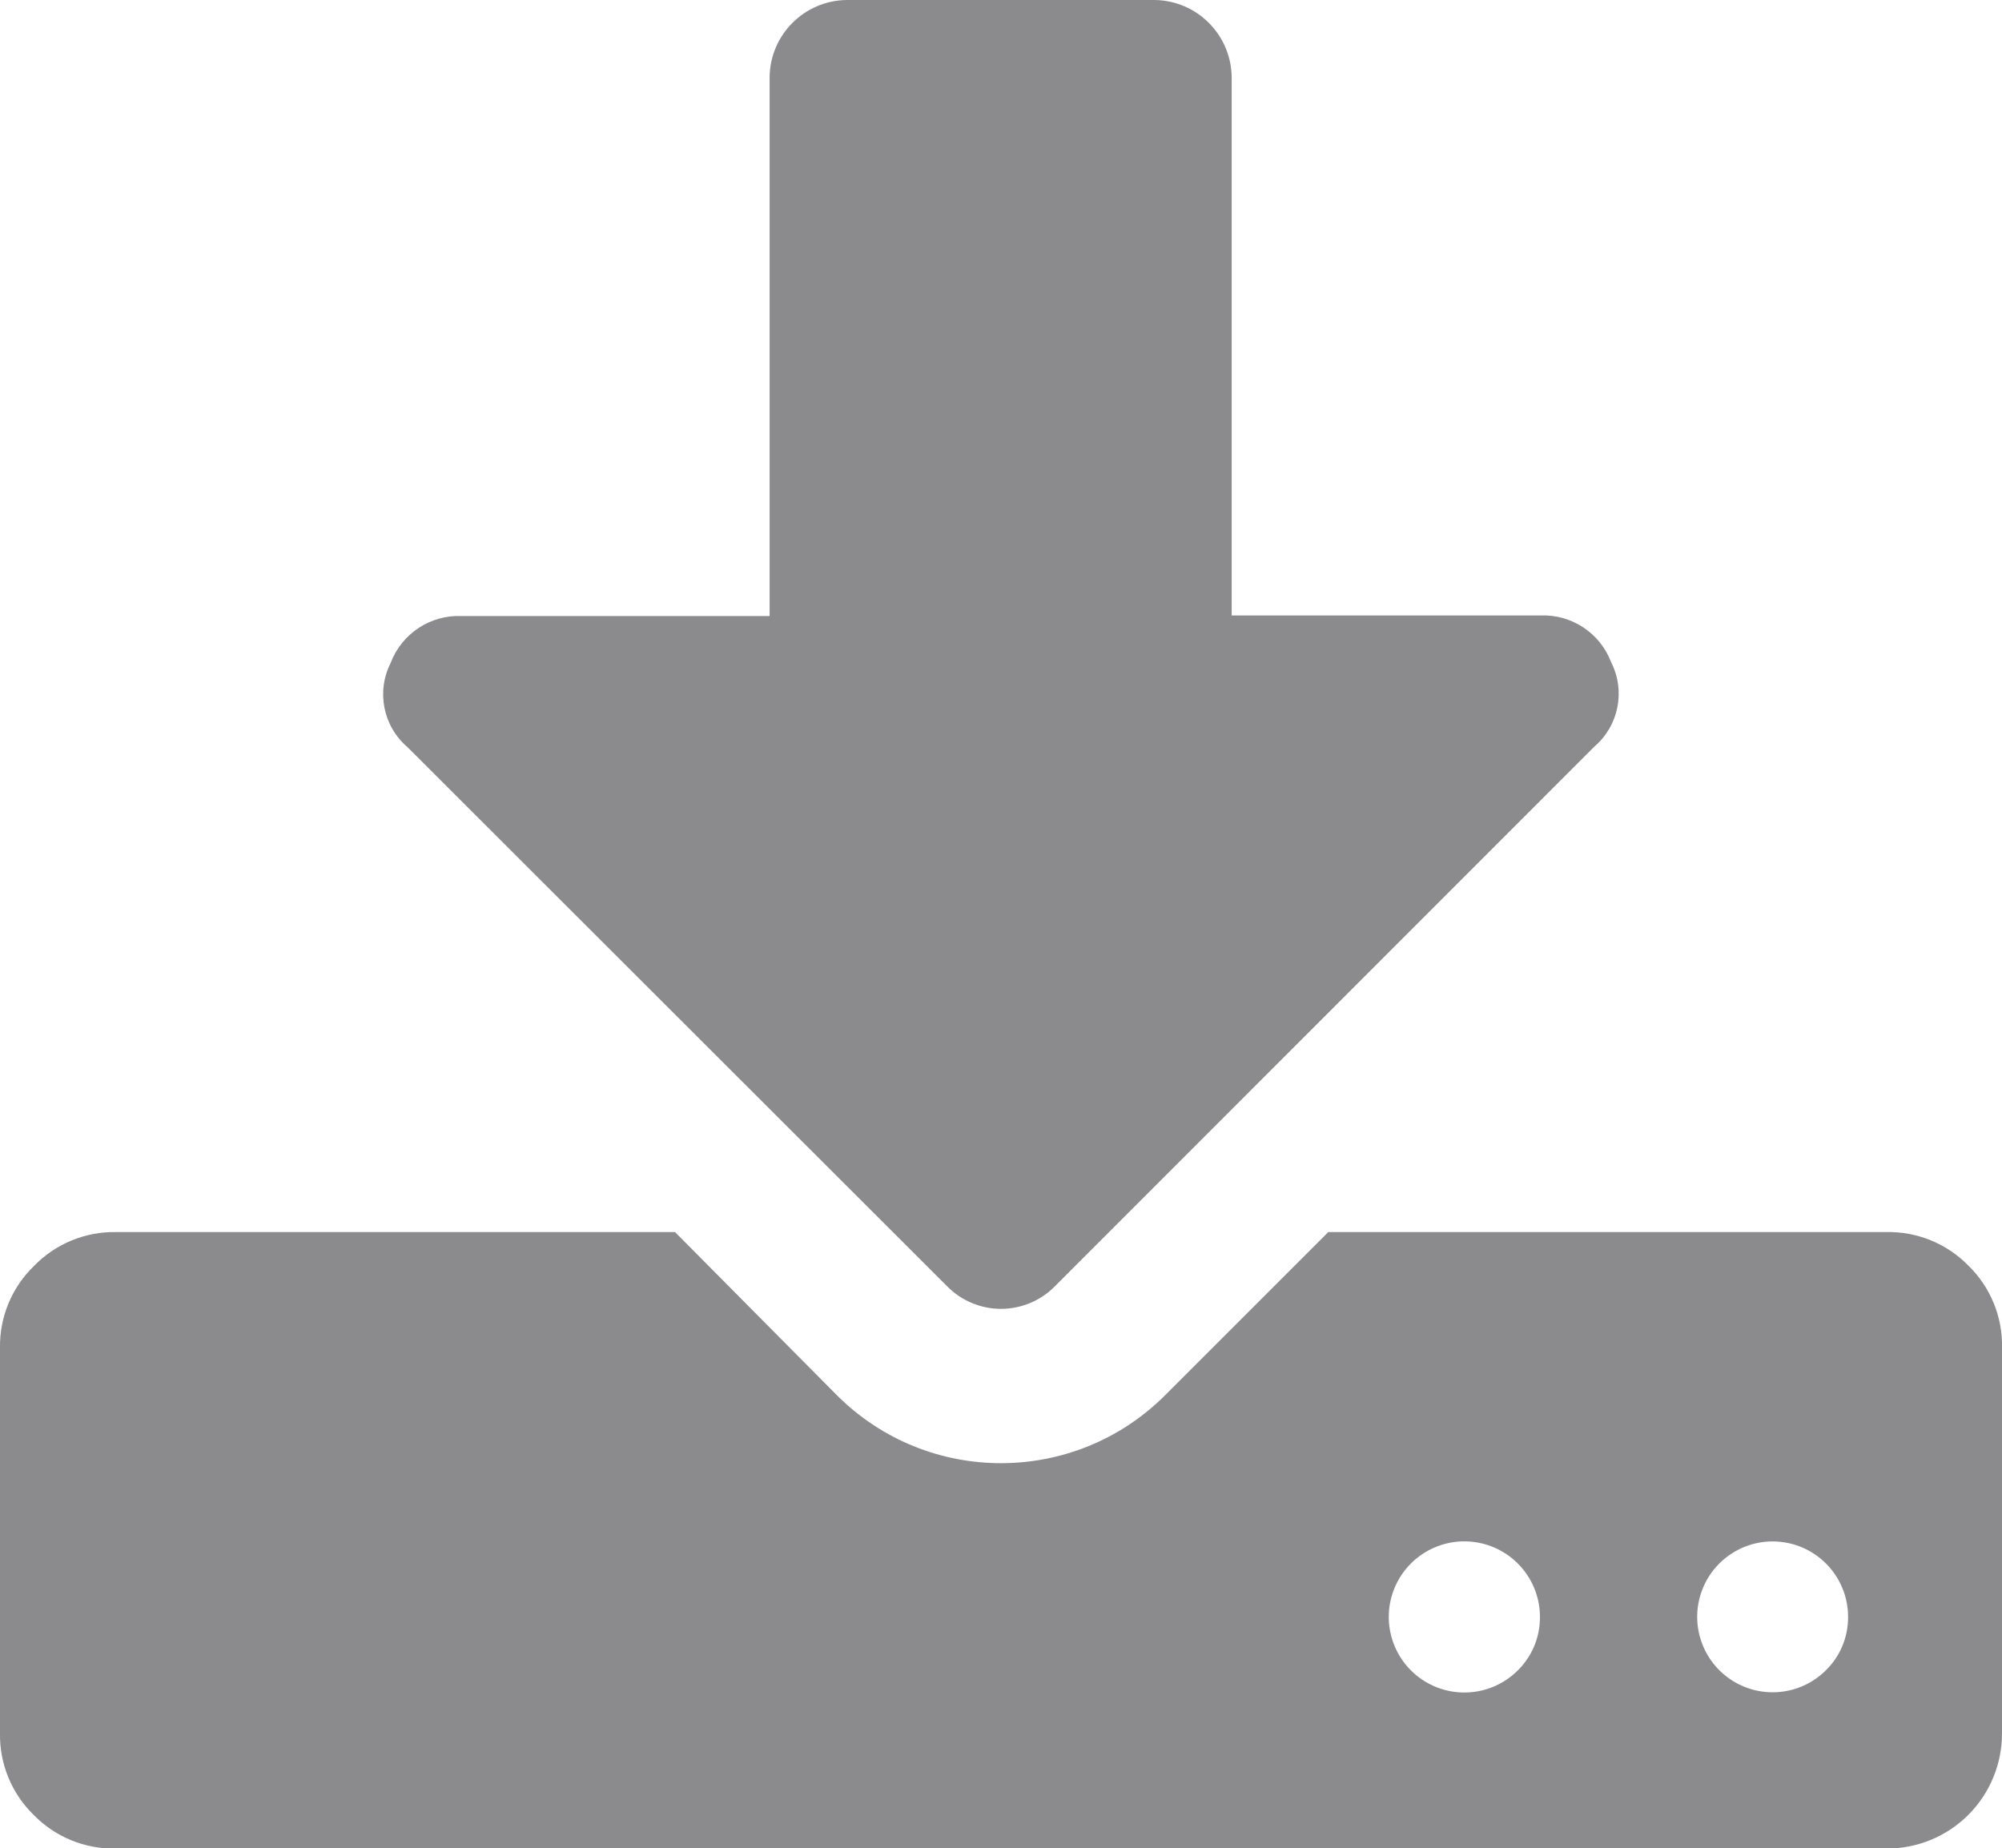
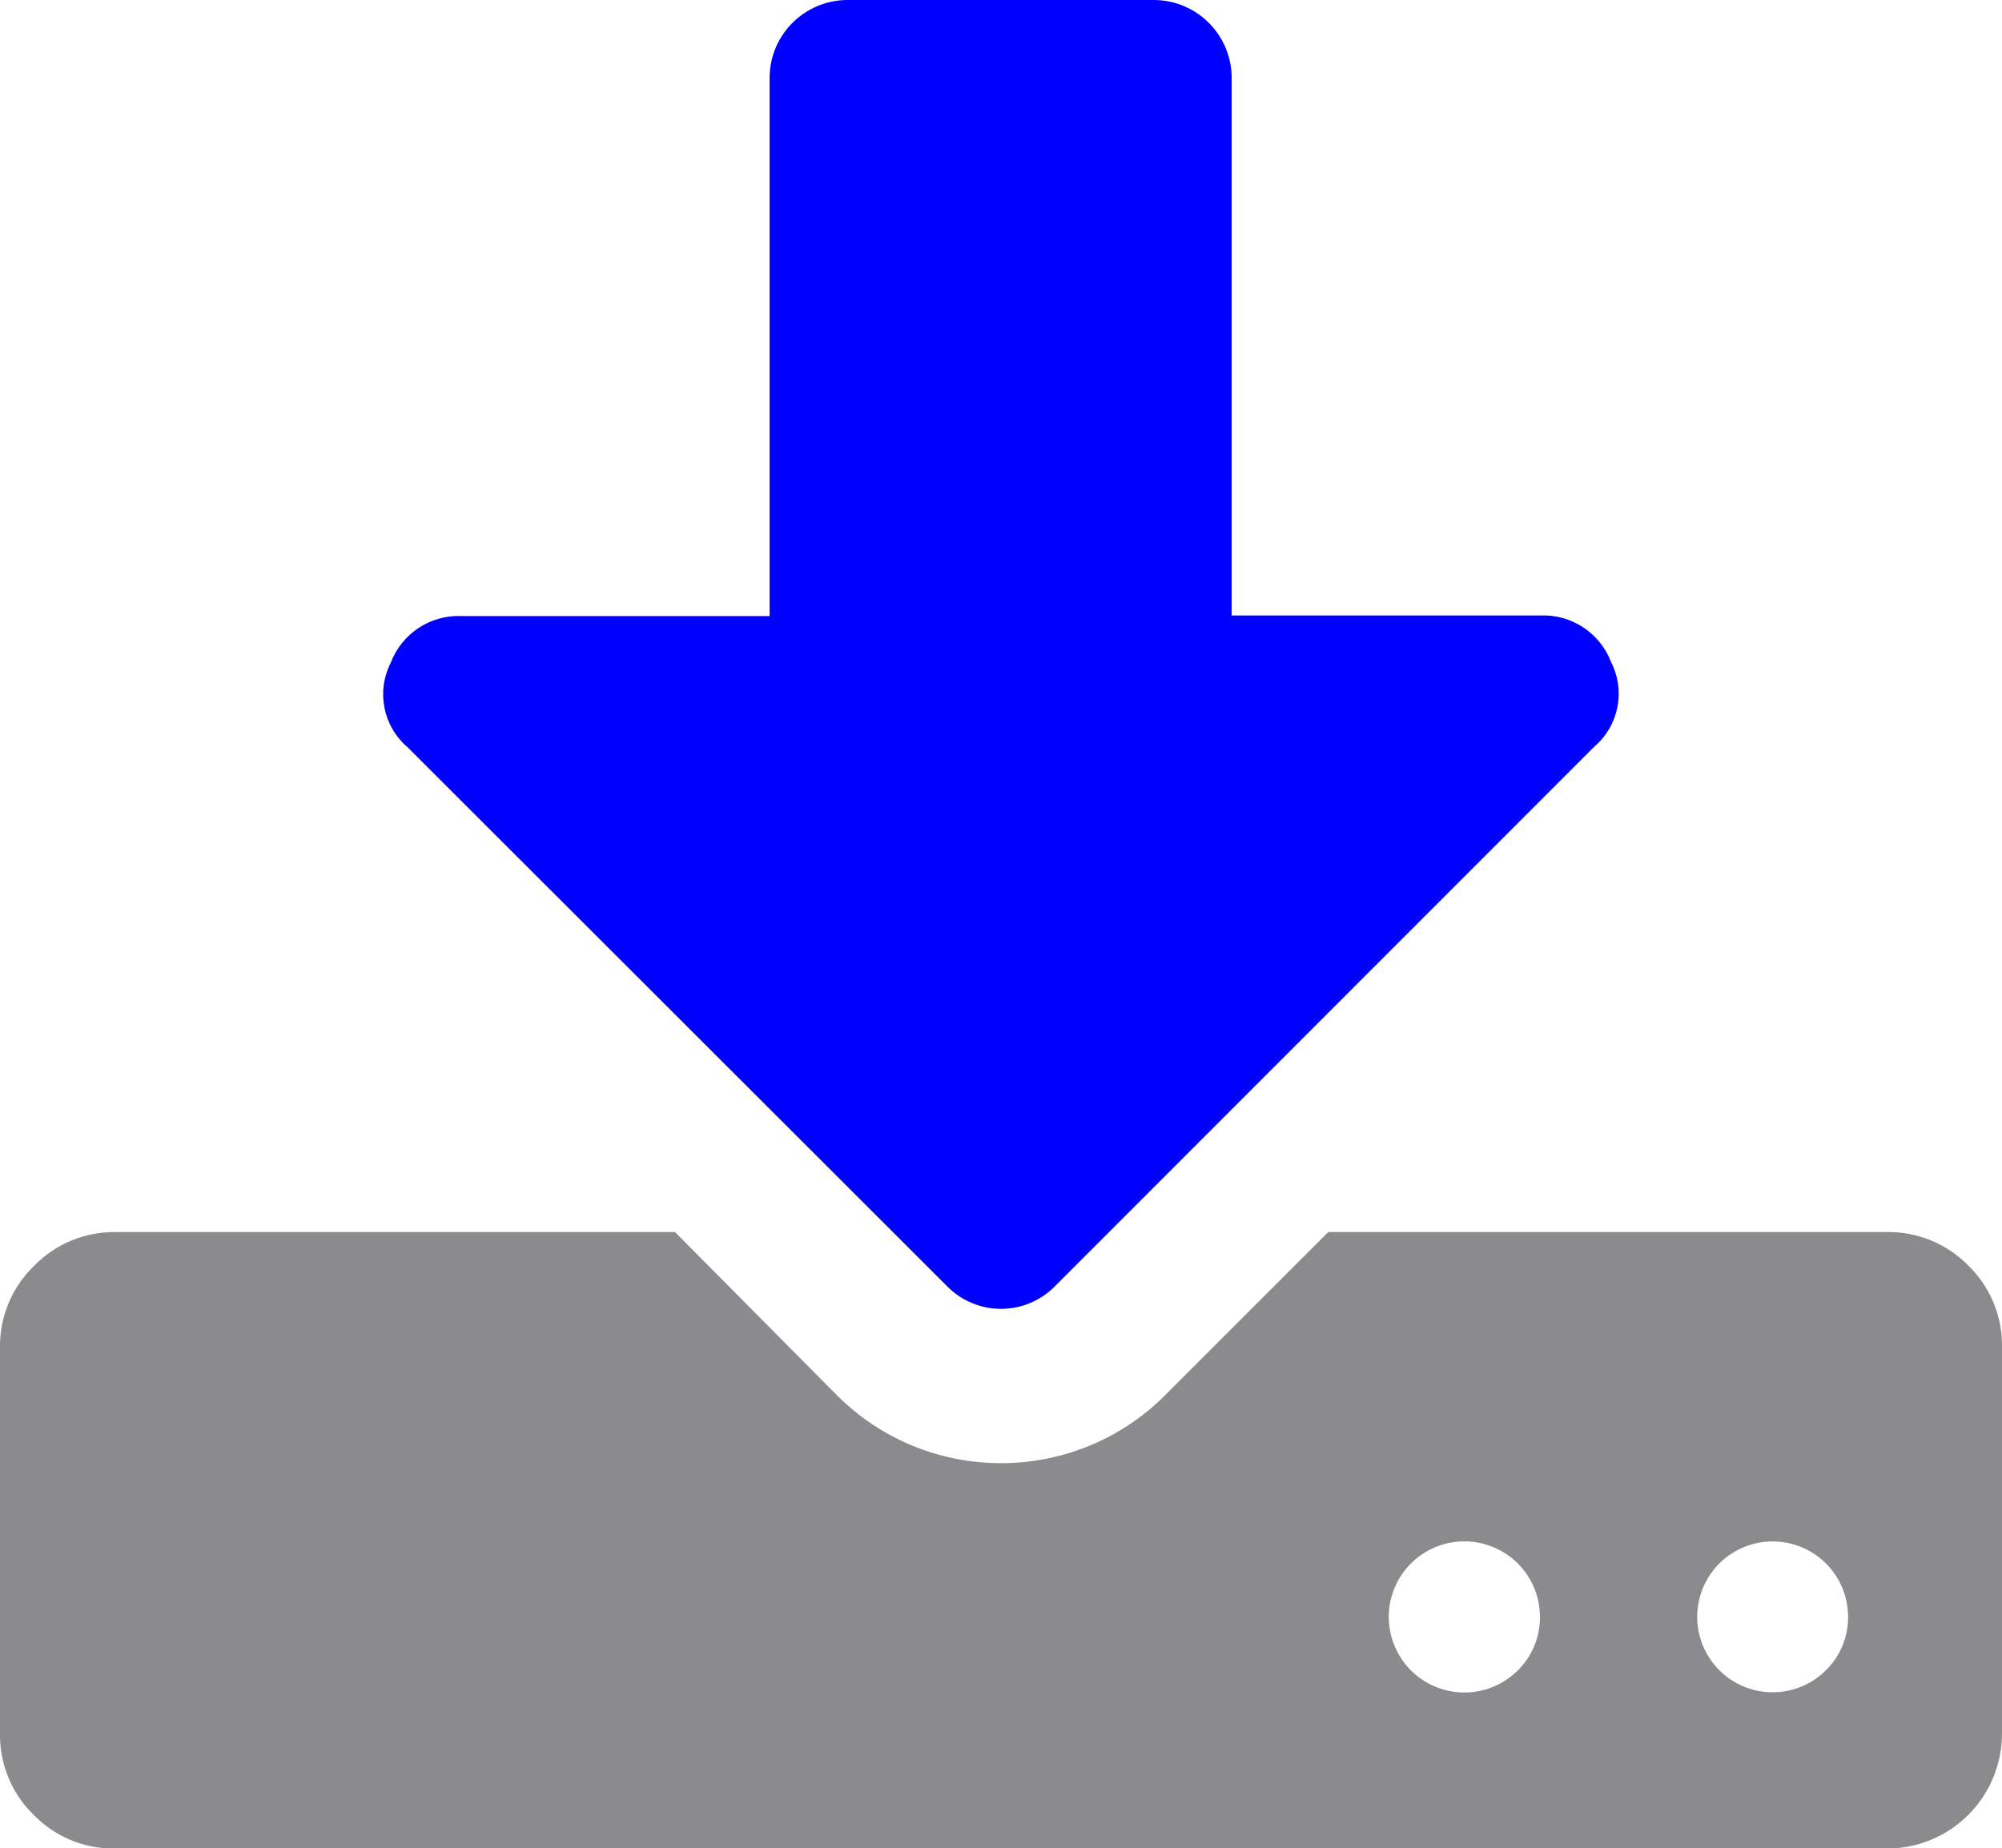
<svg xmlns="http://www.w3.org/2000/svg" width="13.8" height="12.739" viewBox="0 0 13.8 12.739">
  <g id="download-to-storage-drive" transform="translate(0 -39.453)">
    <g id="Group_1" data-name="Group 1" transform="translate(0 39.453)">
      <path id="Path_33" data-name="Path 33" d="M13.568,671.031A.768.768,0,0,0,13,670.8H9.156l-1.128,1.128a1.6,1.6,0,0,1-2.256,0L4.653,670.8H.8a.768.768,0,0,0-.564.232A.768.768,0,0,0,0,671.6v2.654a.768.768,0,0,0,.232.564.768.768,0,0,0,.564.232H13a.793.793,0,0,0,.8-.8V671.6A.767.767,0,0,0,13.568,671.031Zm-3.11,2.795a.521.521,0,1,1,.157-.373A.511.511,0,0,1,10.458,673.826Zm2.123,0a.52.52,0,1,1,.158-.373A.51.51,0,0,1,12.581,673.826Z" transform="translate(0 -662.306)" fill="#8b8b8d" />
-       <path id="Path_34" data-name="Path 34" d="M200.537,48.319a.521.521,0,0,0,.746,0L205,44.6a.479.479,0,0,0,.116-.581.5.5,0,0,0-.489-.323H202.5V39.984a.538.538,0,0,0-.531-.531h-2.123a.538.538,0,0,0-.531.531V43.7h-2.123a.5.5,0,0,0-.489.323.479.479,0,0,0,.116.581Z" transform="translate(-194.01 -39.453)" fill="#8b8b8d" />
+       <path id="Path_34" data-name="Path 34" d="M200.537,48.319a.521.521,0,0,0,.746,0L205,44.6a.479.479,0,0,0,.116-.581.5.5,0,0,0-.489-.323H202.5V39.984a.538.538,0,0,0-.531-.531h-2.123a.538.538,0,0,0-.531.531V43.7h-2.123a.5.5,0,0,0-.489.323.479.479,0,0,0,.116.581Z" transform="translate(-194.01 -39.453)" fill="#0000FF" />
    </g>
  </g>
</svg>
